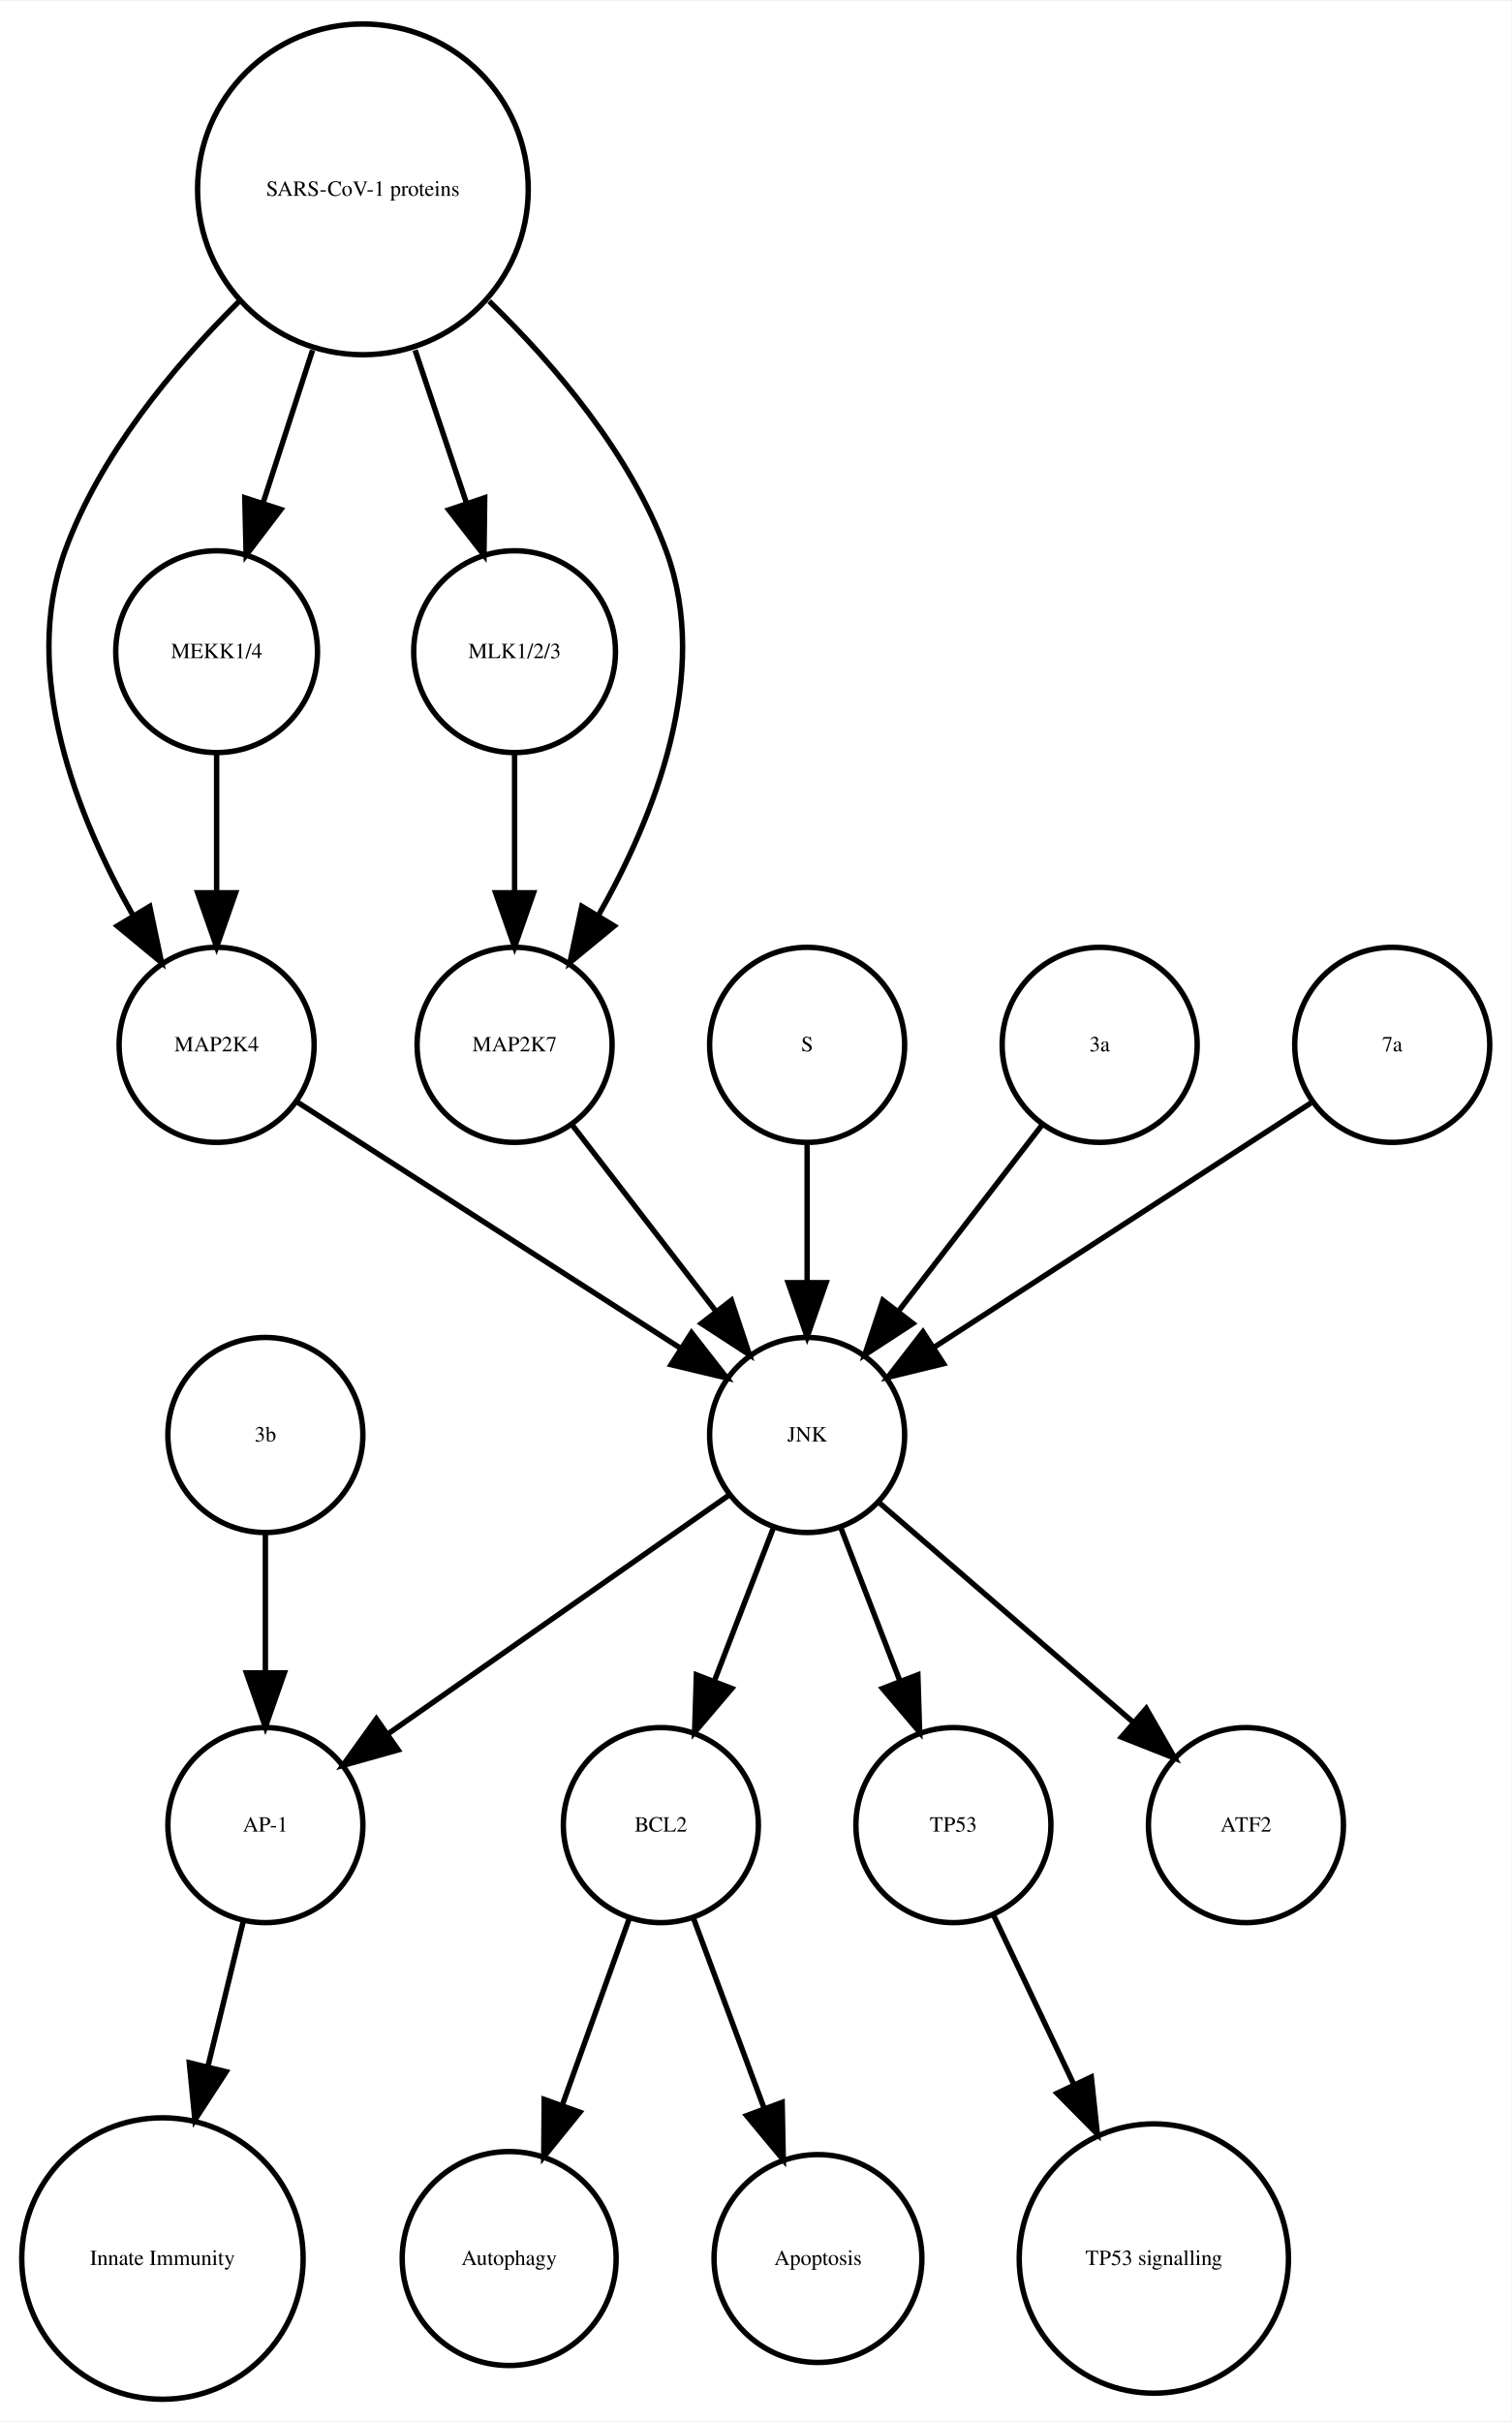
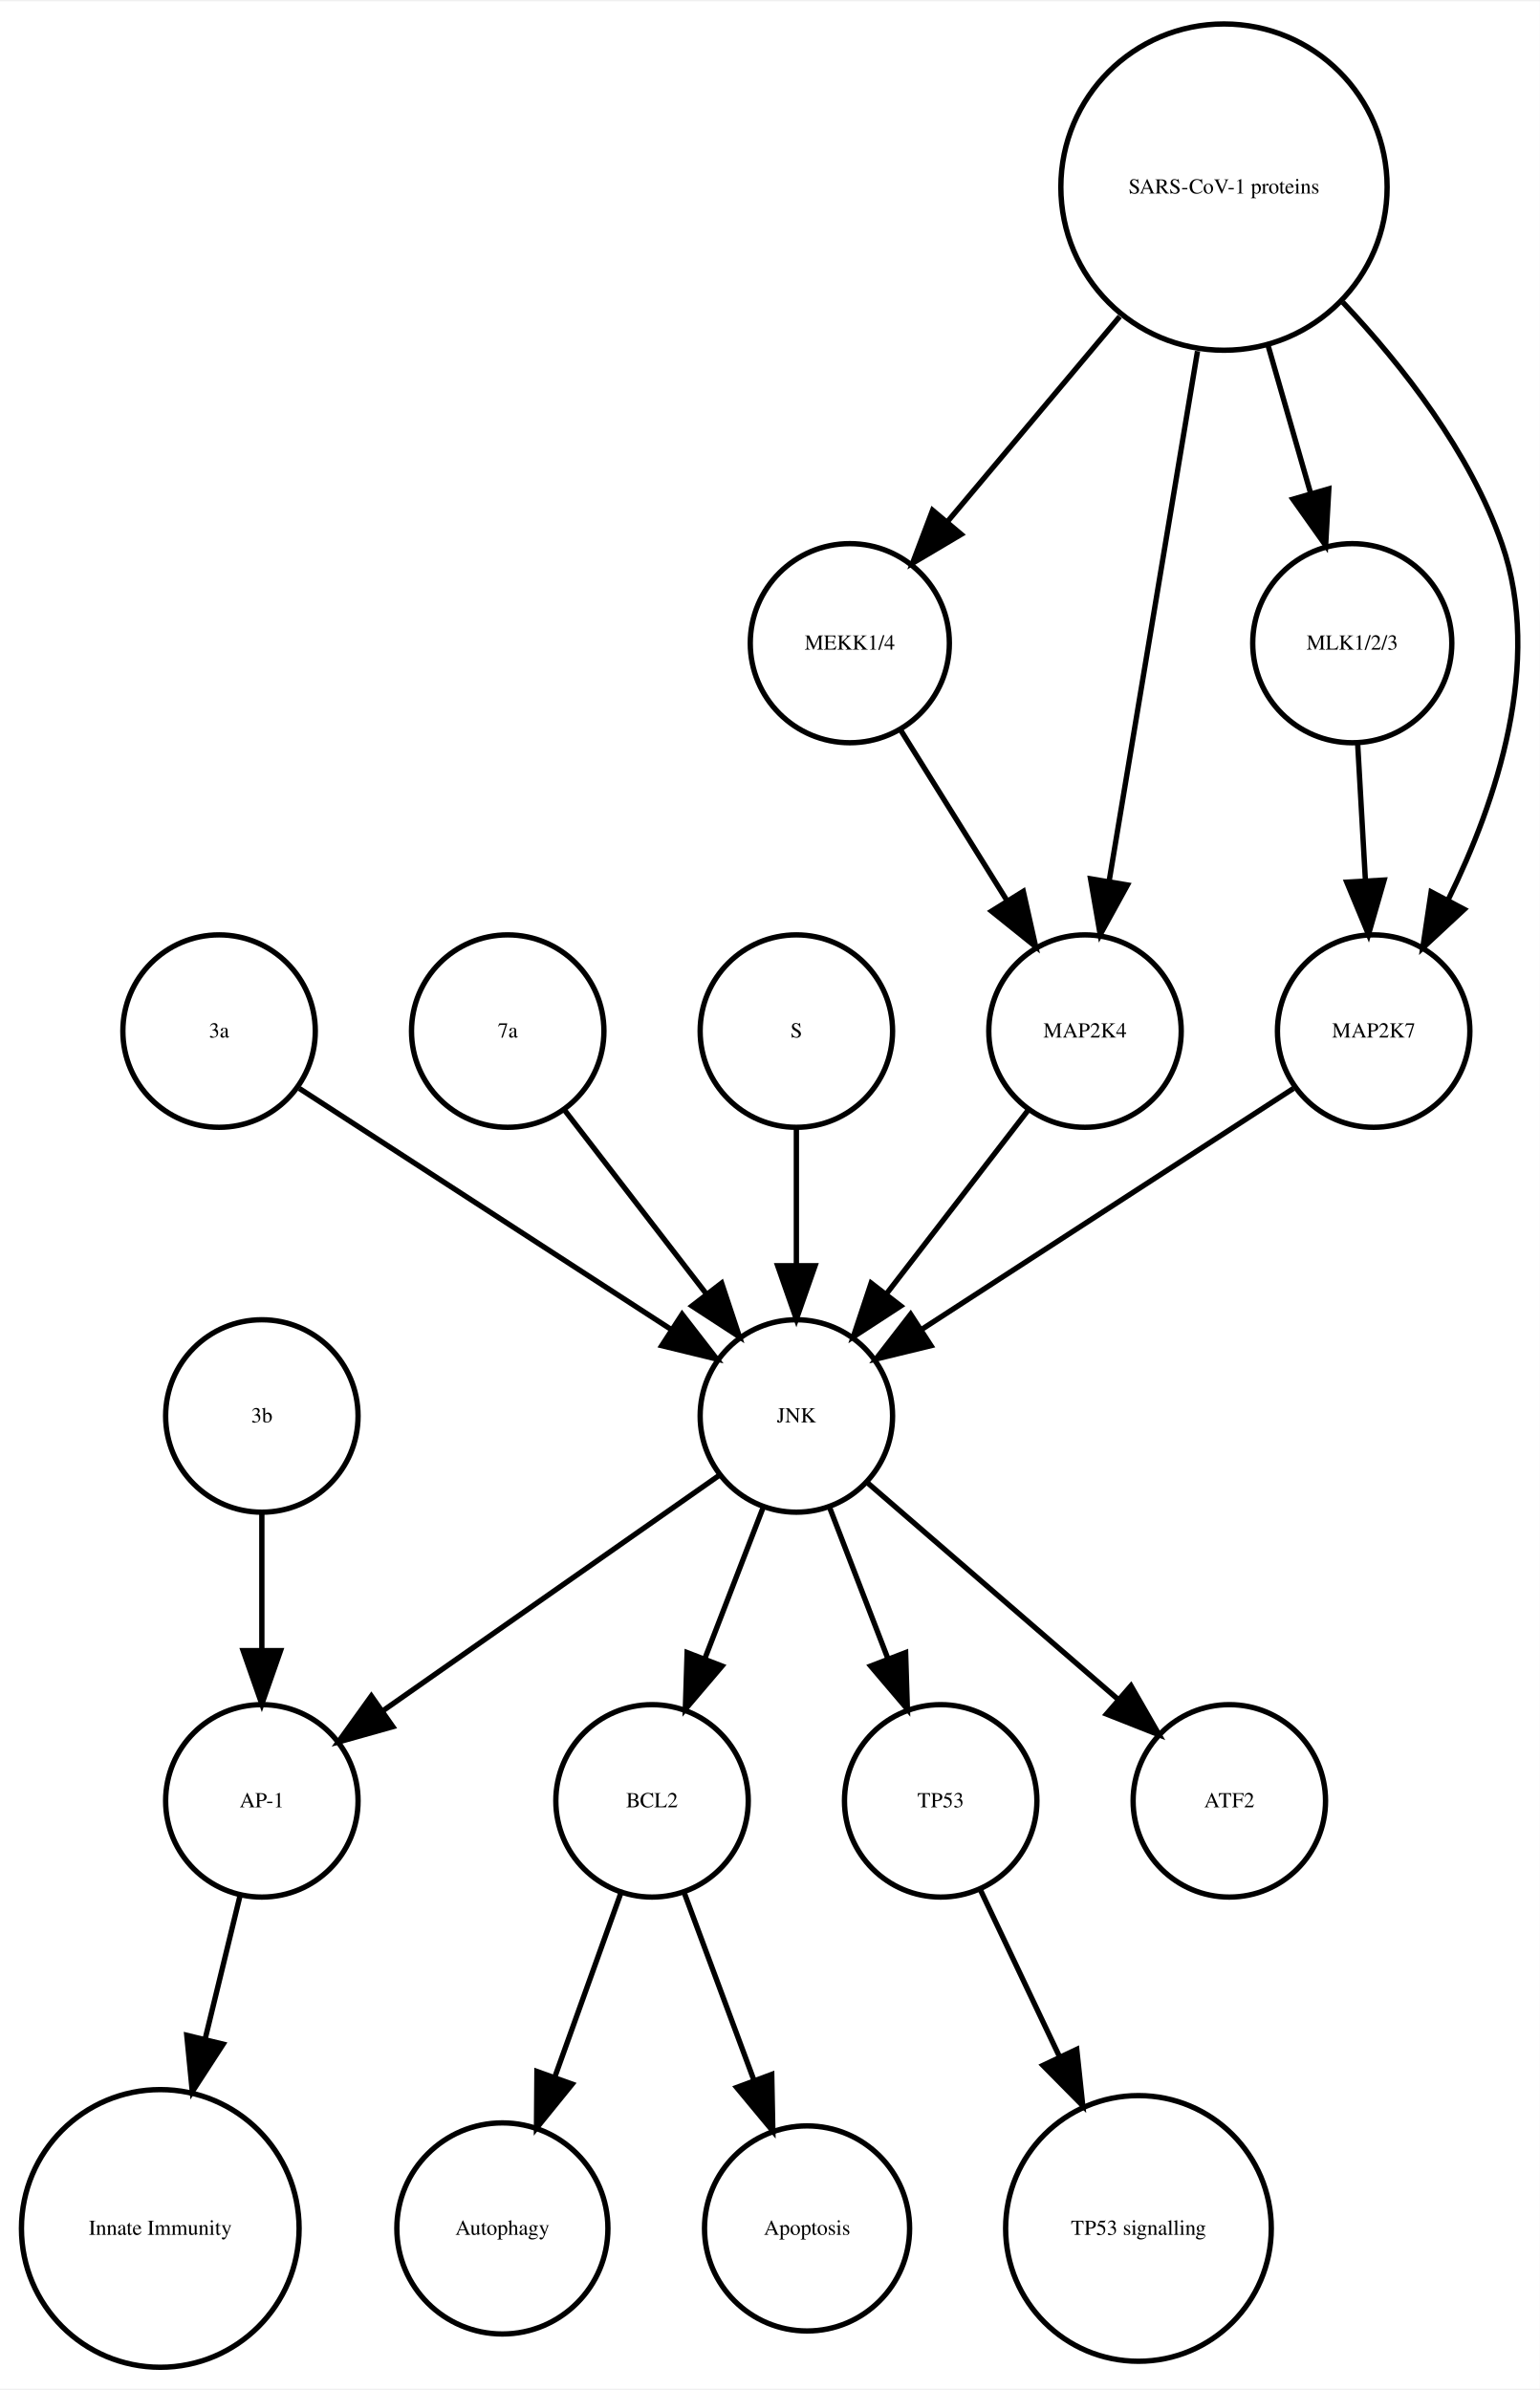
- <svg xmlns="http://www.w3.org/2000/svg" width="279pt" height="447pt" viewBox="0.00 0.00 278.99 446.61">
+ <svg xmlns="http://www.w3.org/2000/svg" width="288pt" height="447pt" viewBox="0.00 0.00 288.06 446.61">
  <g id="graph0" class="graph" transform="scale(1 1) rotate(0) translate(4 442.614)">
-     <polygon fill="white" stroke="none" points="-4,4 -4,-442.614 274.986,-442.614 274.986,4 -4,4" />
+     <polygon fill="white" stroke="none" points="-4,4 -4,-442.614 284.065,-442.614 284.065,4 -4,4" />
    <g id="node1" class="node">
      <ellipse fill="none" stroke="black" cx="117.986" cy="-105.972" rx="18" ry="18" />
      <text text-anchor="middle" x="117.986" y="-104.772" font-family="Times,serif" font-size="4.00">BCL2</text>
    </g>
    <g id="node2" class="node">
      <ellipse fill="none" stroke="black" cx="89.986" cy="-25.986" rx="19.745" ry="19.745" />
      <text text-anchor="middle" x="89.986" y="-24.786" font-family="Times,serif" font-size="4.00">Autophagy</text>
    </g>
    <g id="edge1" class="edge">
      <path fill="none" stroke="black" d="M112.185,-88.814C108.616,-78.876 103.951,-65.882 99.819,-54.373" />
      <polygon fill="black" stroke="black" points="103.039,-52.985 96.366,-44.756 96.451,-55.35 103.039,-52.985" />
    </g>
    <g id="node7" class="node">
      <ellipse fill="none" stroke="black" cx="146.986" cy="-25.986" rx="19.184" ry="19.184" />
      <text text-anchor="middle" x="146.986" y="-24.786" font-family="Times,serif" font-size="4.00">Apoptosis</text>
    </g>
    <g id="edge2" class="edge">
      <path fill="none" stroke="black" d="M123.995,-88.814C127.742,-78.738 132.657,-65.521 136.98,-53.895" />
      <polygon fill="black" stroke="black" points="140.378,-54.799 140.583,-44.206 133.817,-52.359 140.378,-54.799" />
    </g>
    <g id="node3" class="node">
      <ellipse fill="none" stroke="black" cx="44.986" cy="-105.972" rx="18" ry="18" />
      <text text-anchor="middle" x="44.986" y="-104.772" font-family="Times,serif" font-size="4.00">AP-1</text>
    </g>
    <g id="node4" class="node">
      <ellipse fill="none" stroke="black" cx="25.986" cy="-25.986" rx="25.972" ry="25.972" />
      <text text-anchor="middle" x="25.986" y="-24.786" font-family="Times,serif" font-size="4.00">Innate Immunity</text>
    </g>
    <g id="edge3" class="edge">
      <path fill="none" stroke="black" d="M40.864,-88.05C38.956,-80.221 36.617,-70.621 34.364,-61.371" />
      <polygon fill="black" stroke="black" points="37.744,-60.46 31.976,-51.573 30.943,-62.117 37.744,-60.46" />
    </g>
    <g id="node5" class="node">
      <ellipse fill="none" stroke="black" cx="171.986" cy="-105.972" rx="18" ry="18" />
      <text text-anchor="middle" x="171.986" y="-104.772" font-family="Times,serif" font-size="4.00">TP53</text>
    </g>
    <g id="node6" class="node">
      <ellipse fill="none" stroke="black" cx="208.986" cy="-25.986" rx="24.851" ry="24.851" />
      <text text-anchor="middle" x="208.986" y="-24.786" font-family="Times,serif" font-size="4.00">TP53 signalling</text>
    </g>
    <g id="edge4" class="edge">
      <path fill="none" stroke="black" d="M179.474,-89.191C183.72,-80.24 189.183,-68.725 194.253,-58.04" />
      <polygon fill="black" stroke="black" points="197.441,-59.485 198.566,-48.95 191.117,-56.484 197.441,-59.485" />
    </g>
    <g id="node8" class="node">
-       <ellipse fill="none" stroke="black" cx="35.986" cy="-249.972" rx="18" ry="18" />
-       <text text-anchor="middle" x="35.986" y="-248.772" font-family="Times,serif" font-size="4.00">MAP2K4</text>
+       <ellipse fill="none" stroke="black" cx="224.986" cy="-407.855" rx="30.52" ry="30.52" />
+       <text text-anchor="middle" x="224.986" y="-406.655" font-family="Times,serif" font-size="4.00">SARS-CoV-1 proteins</text>
    </g>
-     <g id="node11" class="node">
+     <g id="node13" class="node">
+       <ellipse fill="none" stroke="black" cx="154.986" cy="-322.534" rx="18.623" ry="18.623" />
+       <text text-anchor="middle" x="154.986" y="-321.334" font-family="Times,serif" font-size="4.00">MEKK1/4</text>
+     </g>
+     <g id="edge6" class="edge">
+       <path fill="none" stroke="black" d="M205.487,-383.645C195.364,-371.595 183.072,-356.964 173.15,-345.154" />
+       <polygon fill="black" stroke="black" points="175.827,-342.9 166.715,-337.495 170.468,-347.403 175.827,-342.9" />
+     </g>
+     <g id="node16" class="node">
+       <ellipse fill="none" stroke="black" cx="248.986" cy="-322.534" rx="18.623" ry="18.623" />
+       <text text-anchor="middle" x="248.986" y="-321.334" font-family="Times,serif" font-size="4.00">MLK1/2/3</text>
+     </g>
+     <g id="edge5" class="edge">
+       <path fill="none" stroke="black" d="M233.246,-378.18C235.818,-369.248 238.646,-359.431 241.187,-350.612" />
+       <polygon fill="black" stroke="black" points="244.6,-351.408 244.004,-340.83 237.873,-349.47 244.6,-351.408" />
+     </g>
+     <g id="node17" class="node">
+       <ellipse fill="none" stroke="black" cx="198.986" cy="-249.972" rx="18" ry="18" />
+       <text text-anchor="middle" x="198.986" y="-248.772" font-family="Times,serif" font-size="4.00">MAP2K4</text>
+     </g>
+     <g id="edge7" class="edge">
+       <path fill="none" stroke="black" d="M220.035,-377.167C215.274,-348.625 208.139,-305.85 203.523,-278.173" />
+       <polygon fill="black" stroke="black" points="206.927,-277.305 201.829,-268.018 200.022,-278.457 206.927,-277.305" />
+     </g>
+     <g id="node18" class="node">
+       <ellipse fill="none" stroke="black" cx="252.986" cy="-249.972" rx="18" ry="18" />
+       <text text-anchor="middle" x="252.986" y="-248.772" font-family="Times,serif" font-size="4.00">MAP2K7</text>
+     </g>
+     <g id="edge8" class="edge">
+       <path fill="none" stroke="black" d="M247.207,-386.319C258.475,-374.361 271.013,-358.28 276.986,-341.095 284.692,-318.927 275.978,-292.97 266.967,-274.621" />
+       <polygon fill="black" stroke="black" points="269.934,-272.744 262.173,-265.532 263.742,-276.01 269.934,-272.744" />
+     </g>
+     <g id="node9" class="node">
+       <ellipse fill="none" stroke="black" cx="44.986" cy="-177.972" rx="18" ry="18" />
+       <text text-anchor="middle" x="44.986" y="-176.772" font-family="Times,serif" font-size="4.00">3b</text>
+     </g>
+     <g id="edge9" class="edge">
+       <path fill="none" stroke="black" d="M44.986,-159.669C44.986,-151.955 44.986,-142.685 44.986,-134.085" />
+       <polygon fill="black" stroke="black" points="48.486,-134.077 44.986,-124.077 41.486,-134.077 48.486,-134.077" />
+     </g>
+     <g id="node10" class="node">
+       <ellipse fill="none" stroke="black" cx="36.986" cy="-249.972" rx="18" ry="18" />
+       <text text-anchor="middle" x="36.986" y="-248.772" font-family="Times,serif" font-size="4.00">3a</text>
+     </g>
+     <g id="node12" class="node">
      <ellipse fill="none" stroke="black" cx="144.986" cy="-177.972" rx="18" ry="18" />
      <text text-anchor="middle" x="144.986" y="-176.772" font-family="Times,serif" font-size="4.00">JNK</text>
    </g>
-     <g id="edge5" class="edge">
-       <path fill="none" stroke="black" d="M50.686,-239.532C68.889,-227.842 100.117,-207.788 121.618,-193.98" />
-       <polygon fill="black" stroke="black" points="123.648,-196.836 130.171,-188.487 119.865,-190.946 123.648,-196.836" />
+     <g id="edge10" class="edge">
+       <path fill="none" stroke="black" d="M52.003,-239.239C70.058,-227.537 100.561,-207.766 121.683,-194.076" />
+       <polygon fill="black" stroke="black" points="123.609,-196.999 130.097,-188.623 119.802,-191.125 123.609,-196.999" />
    </g>
-     <g id="node9" class="node">
-       <ellipse fill="none" stroke="black" cx="90.986" cy="-322.534" rx="18.623" ry="18.623" />
-       <text text-anchor="middle" x="90.986" y="-321.334" font-family="Times,serif" font-size="4.00">MLK1/2/3</text>
+     <g id="node11" class="node">
+       <ellipse fill="none" stroke="black" cx="90.986" cy="-249.972" rx="18" ry="18" />
+       <text text-anchor="middle" x="90.986" y="-248.772" font-family="Times,serif" font-size="4.00">7a</text>
    </g>
-     <g id="node15" class="node">
-       <ellipse fill="none" stroke="black" cx="90.986" cy="-249.972" rx="18" ry="18" />
-       <text text-anchor="middle" x="90.986" y="-248.772" font-family="Times,serif" font-size="4.00">MAP2K7</text>
+     <g id="edge11" class="edge">
+       <path fill="none" stroke="black" d="M101.655,-235.143C109.199,-225.363 119.467,-212.052 128.115,-200.843" />
+       <polygon fill="black" stroke="black" points="131.003,-202.829 134.34,-192.773 125.46,-198.553 131.003,-202.829" />
    </g>
-     <g id="edge6" class="edge">
-       <path fill="none" stroke="black" d="M90.986,-303.728C90.986,-295.949 90.986,-286.654 90.986,-278.049" />
-       <polygon fill="black" stroke="black" points="94.486,-278.042 90.986,-268.042 87.486,-278.042 94.486,-278.042" />
+     <g id="edge12" class="edge">
+       <path fill="none" stroke="black" d="M138.724,-160.737C135.487,-152.344 131.461,-141.907 127.82,-132.468" />
+       <polygon fill="black" stroke="black" points="131.079,-131.19 124.214,-123.12 124.548,-133.709 131.079,-131.19" />
    </g>
-     <g id="node10" class="node">
+     <g id="edge13" class="edge">
+       <path fill="none" stroke="black" d="M130.659,-166.943C114.173,-155.403 86.893,-136.307 67.549,-122.766" />
+       <polygon fill="black" stroke="black" points="69.487,-119.85 59.287,-116.983 65.472,-125.585 69.487,-119.85" />
+     </g>
+     <g id="edge14" class="edge">
+       <path fill="none" stroke="black" d="M151.248,-160.737C154.486,-152.344 158.511,-141.907 162.152,-132.468" />
+       <polygon fill="black" stroke="black" points="165.425,-133.709 165.758,-123.12 158.894,-131.19 165.425,-133.709" />
+     </g>
+     <g id="node14" class="node">
      <ellipse fill="none" stroke="black" cx="225.986" cy="-105.972" rx="18" ry="18" />
      <text text-anchor="middle" x="225.986" y="-104.772" font-family="Times,serif" font-size="4.00">ATF2</text>
    </g>
-     <g id="edge8" class="edge">
-       <path fill="none" stroke="black" d="M138.724,-160.737C135.487,-152.344 131.461,-141.907 127.82,-132.468" />
-       <polygon fill="black" stroke="black" points="131.079,-131.19 124.214,-123.12 124.548,-133.709 131.079,-131.19" />
-     </g>
-     <g id="edge9" class="edge">
-       <path fill="none" stroke="black" d="M130.659,-166.943C114.173,-155.403 86.893,-136.307 67.549,-122.766" />
-       <polygon fill="black" stroke="black" points="69.487,-119.85 59.287,-116.983 65.472,-125.585 69.487,-119.85" />
-     </g>
-     <g id="edge7" class="edge">
-       <path fill="none" stroke="black" d="M151.248,-160.737C154.486,-152.344 158.511,-141.907 162.152,-132.468" />
-       <polygon fill="black" stroke="black" points="165.425,-133.709 165.758,-123.12 158.894,-131.19 165.425,-133.709" />
-     </g>
-     <g id="edge10" class="edge">
+     <g id="edge15" class="edge">
      <path fill="none" stroke="black" d="M158.362,-165.413C171.101,-154.404 190.465,-137.669 205.213,-124.925" />
      <polygon fill="black" stroke="black" points="207.582,-127.503 212.86,-118.316 203.005,-122.207 207.582,-127.503" />
    </g>
-     <g id="node12" class="node">
-       <ellipse fill="none" stroke="black" cx="62.986" cy="-407.855" rx="30.52" ry="30.52" />
-       <text text-anchor="middle" x="62.986" y="-406.655" font-family="Times,serif" font-size="4.00">SARS-CoV-1 proteins</text>
+     <g id="edge16" class="edge">
+       <path fill="none" stroke="black" d="M164.534,-306.223C170.32,-296.944 177.82,-284.916 184.344,-274.453" />
+       <polygon fill="black" stroke="black" points="187.438,-276.107 189.759,-265.77 181.498,-272.403 187.438,-276.107" />
    </g>
-     <g id="edge11" class="edge">
-       <path fill="none" stroke="black" d="M40.078,-387.124C28.023,-375.185 14.437,-358.862 7.986,-341.095 -0.204,-318.539 10.144,-292.292 20.497,-273.961" />
-       <polygon fill="black" stroke="black" points="23.64,-275.528 25.814,-265.158 17.648,-271.909 23.64,-275.528" />
-     </g>
-     <g id="edge12" class="edge">
-       <path fill="none" stroke="black" d="M72.622,-378.18C75.703,-369.014 79.096,-358.916 82.119,-349.921" />
-       <polygon fill="black" stroke="black" points="85.47,-350.936 85.338,-340.342 78.835,-348.706 85.47,-350.936" />
-     </g>
-     <g id="node13" class="node">
-       <ellipse fill="none" stroke="black" cx="35.986" cy="-322.534" rx="18.623" ry="18.623" />
-       <text text-anchor="middle" x="35.986" y="-321.334" font-family="Times,serif" font-size="4.00">MEKK1/4</text>
-     </g>
-     <g id="edge13" class="edge">
-       <path fill="none" stroke="black" d="M53.694,-378.18C50.724,-369.014 47.452,-358.916 44.537,-349.921" />
-       <polygon fill="black" stroke="black" points="47.845,-348.776 41.433,-340.342 41.186,-350.934 47.845,-348.776" />
-     </g>
-     <g id="edge14" class="edge">
-       <path fill="none" stroke="black" d="M86.303,-387.204C98.574,-375.291 112.408,-358.967 118.986,-341.095 127.314,-318.472 116.819,-292.082 106.387,-273.729" />
-       <polygon fill="black" stroke="black" points="109.375,-271.907 101.196,-265.172 103.39,-275.537 109.375,-271.907" />
-     </g>
-     <g id="edge15" class="edge">
-       <path fill="none" stroke="black" d="M35.986,-303.728C35.986,-295.949 35.986,-286.654 35.986,-278.049" />
-       <polygon fill="black" stroke="black" points="39.486,-278.042 35.986,-268.042 32.486,-278.042 39.486,-278.042" />
-     </g>
-     <g id="node14" class="node">
+     <g id="node15" class="node">
      <ellipse fill="none" stroke="black" cx="144.986" cy="-249.972" rx="18" ry="18" />
      <text text-anchor="middle" x="144.986" y="-248.772" font-family="Times,serif" font-size="4.00">S</text>
    </g>
-     <g id="edge16" class="edge">
+     <g id="edge17" class="edge">
      <path fill="none" stroke="black" d="M144.986,-231.669C144.986,-223.955 144.986,-214.685 144.986,-206.085" />
      <polygon fill="black" stroke="black" points="148.486,-206.077 144.986,-196.077 141.486,-206.077 148.486,-206.077" />
    </g>
-     <g id="edge17" class="edge">
-       <path fill="none" stroke="black" d="M101.655,-235.143C109.199,-225.363 119.467,-212.052 128.115,-200.843" />
-       <polygon fill="black" stroke="black" points="131.003,-202.829 134.34,-192.773 125.46,-198.553 131.003,-202.829" />
-     </g>
-     <g id="node16" class="node">
-       <ellipse fill="none" stroke="black" cx="44.986" cy="-177.972" rx="18" ry="18" />
-       <text text-anchor="middle" x="44.986" y="-176.772" font-family="Times,serif" font-size="4.00">3b</text>
-     </g>
    <g id="edge18" class="edge">
-       <path fill="none" stroke="black" d="M44.986,-159.669C44.986,-151.955 44.986,-142.685 44.986,-134.085" />
-       <polygon fill="black" stroke="black" points="48.486,-134.077 44.986,-124.077 41.486,-134.077 48.486,-134.077" />
-     </g>
-     <g id="node17" class="node">
-       <ellipse fill="none" stroke="black" cx="198.986" cy="-249.972" rx="18" ry="18" />
-       <text text-anchor="middle" x="198.986" y="-248.772" font-family="Times,serif" font-size="4.00">3a</text>
+       <path fill="none" stroke="black" d="M249.996,-303.728C250.437,-295.949 250.963,-286.654 251.451,-278.049" />
+       <polygon fill="black" stroke="black" points="254.947,-278.224 252.019,-268.042 247.958,-277.828 254.947,-278.224" />
    </g>
    <g id="edge19" class="edge">
      <path fill="none" stroke="black" d="M188.318,-235.143C180.774,-225.363 170.505,-212.052 161.857,-200.843" />
      <polygon fill="black" stroke="black" points="164.512,-198.553 155.633,-192.773 158.97,-202.829 164.512,-198.553" />
-     </g>
-     <g id="node18" class="node">
-       <ellipse fill="none" stroke="black" cx="252.986" cy="-249.972" rx="18" ry="18" />
-       <text text-anchor="middle" x="252.986" y="-248.772" font-family="Times,serif" font-size="4.00">7a</text>
    </g>
    <g id="edge20" class="edge">
      <path fill="none" stroke="black" d="M237.969,-239.239C219.915,-227.537 189.411,-207.766 168.29,-194.076" />
      <polygon fill="black" stroke="black" points="170.171,-191.125 159.876,-188.623 166.363,-196.999 170.171,-191.125" />
    </g>
  </g>
</svg>
